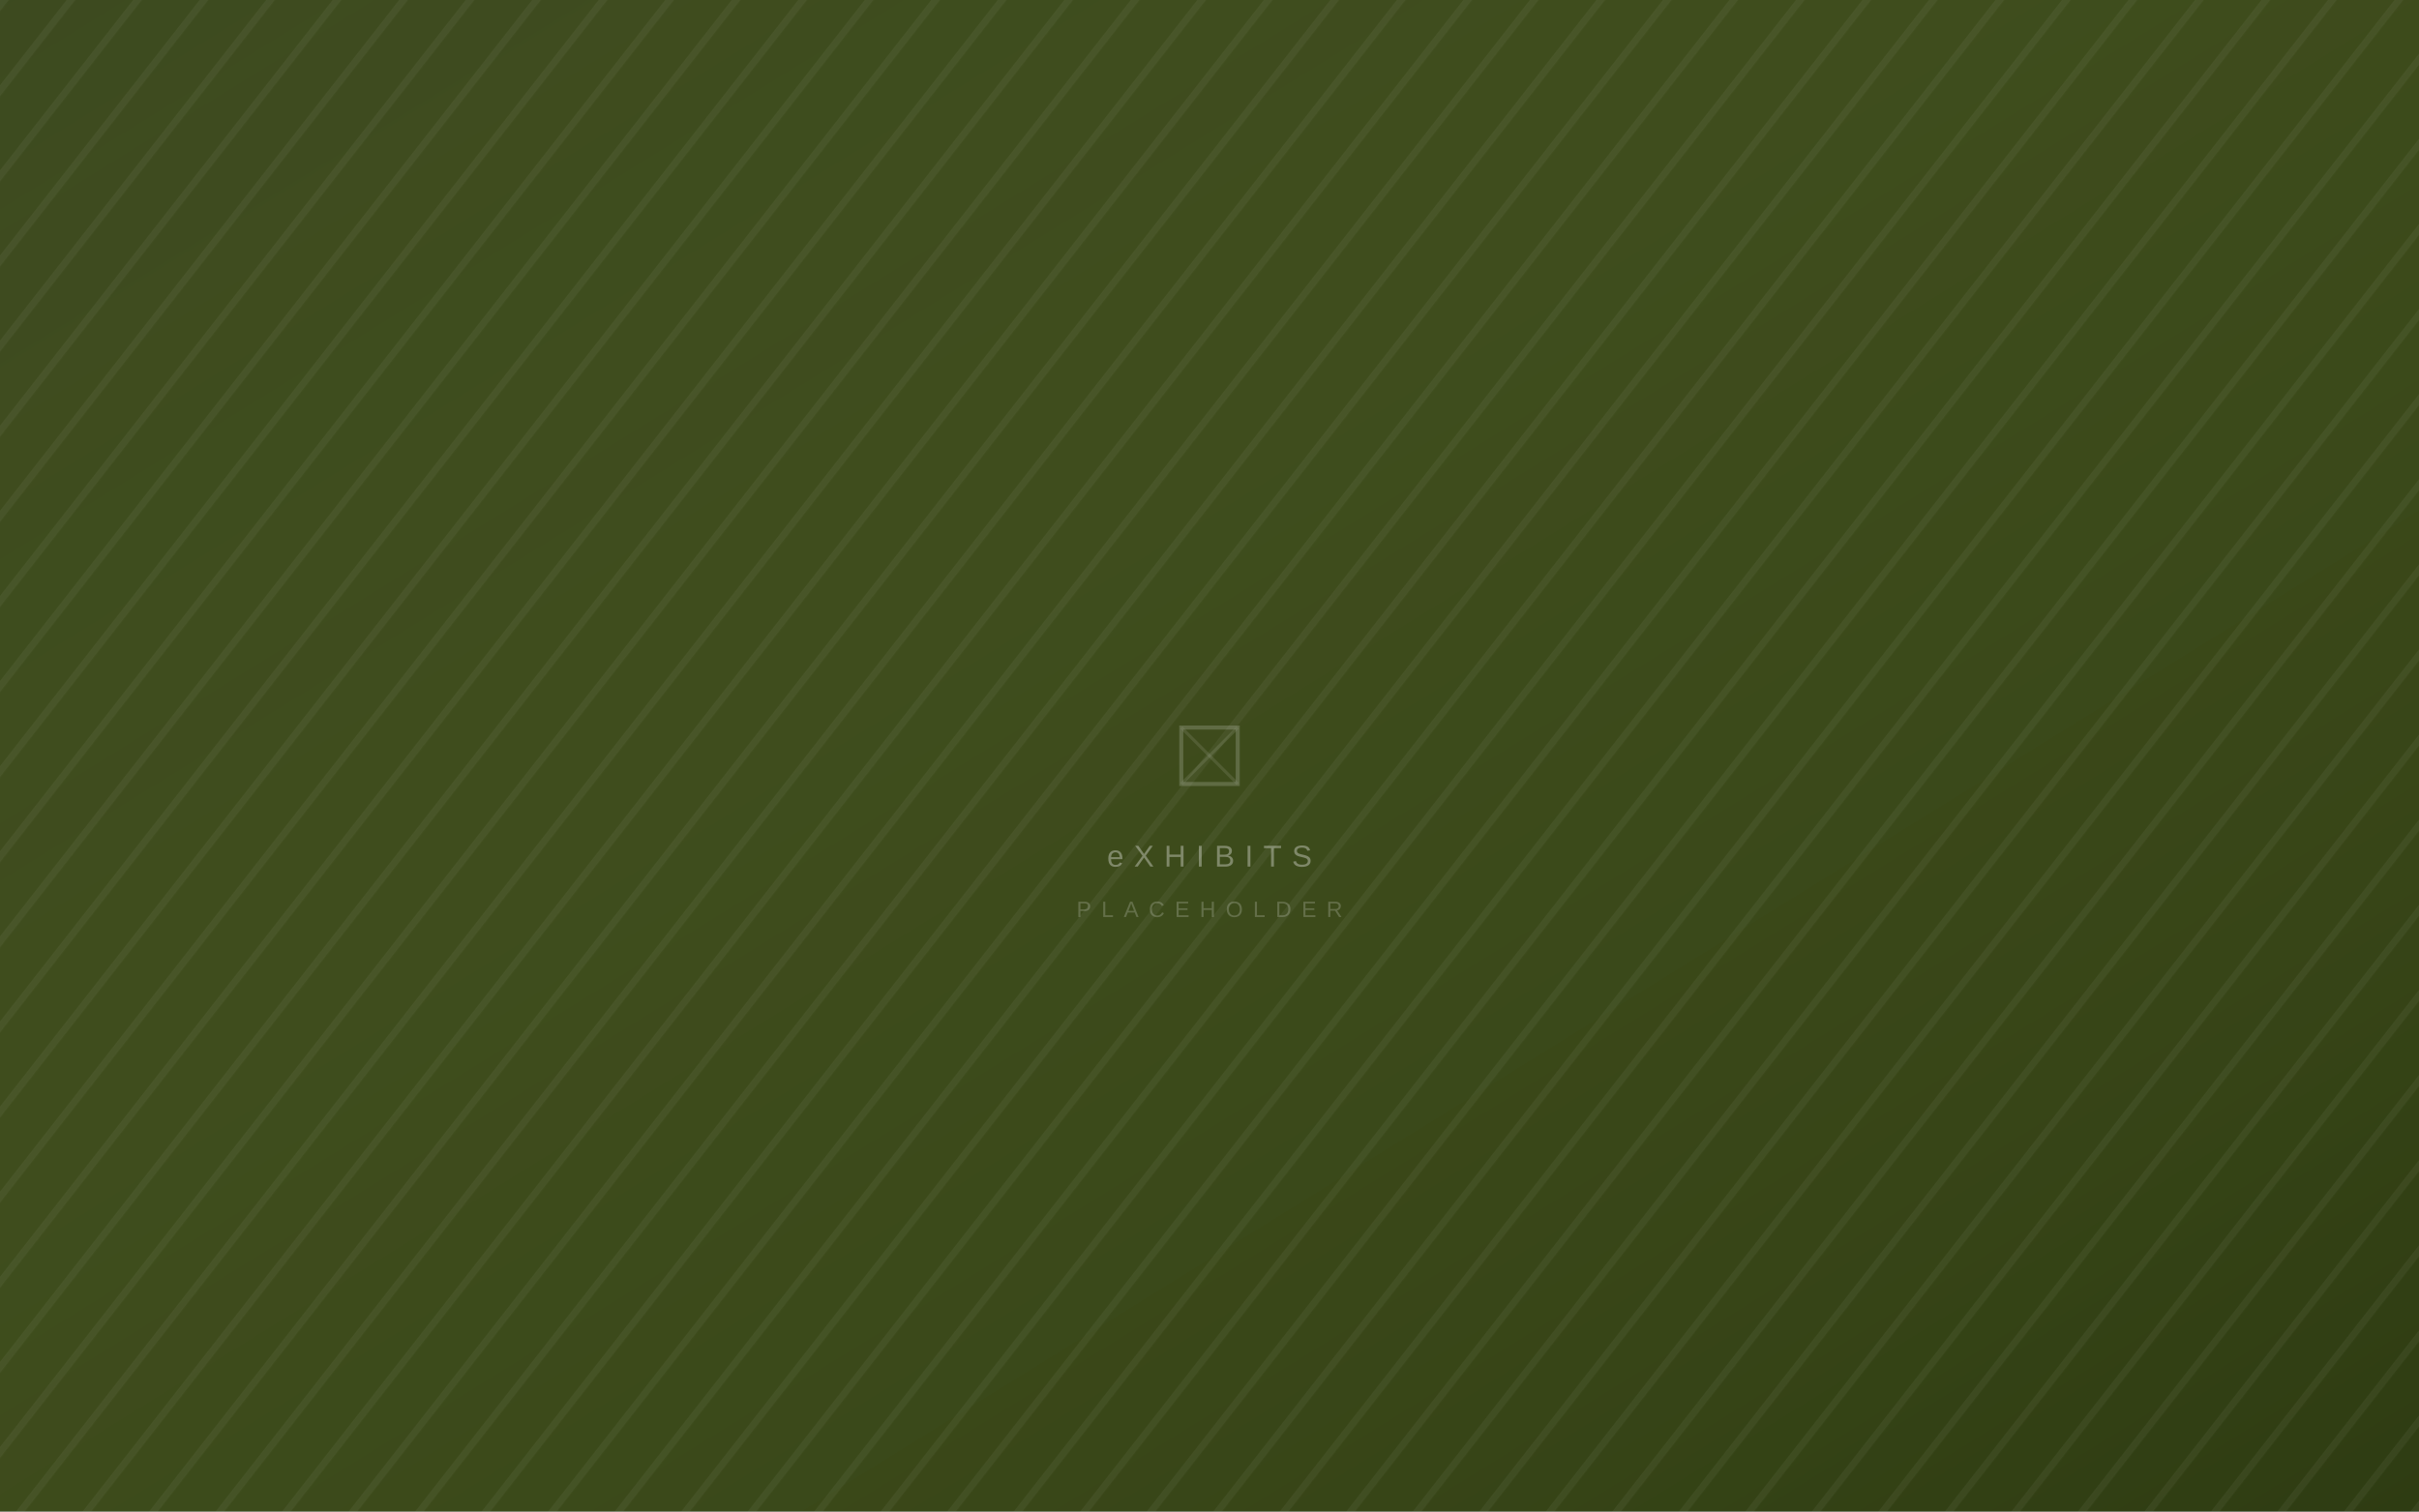
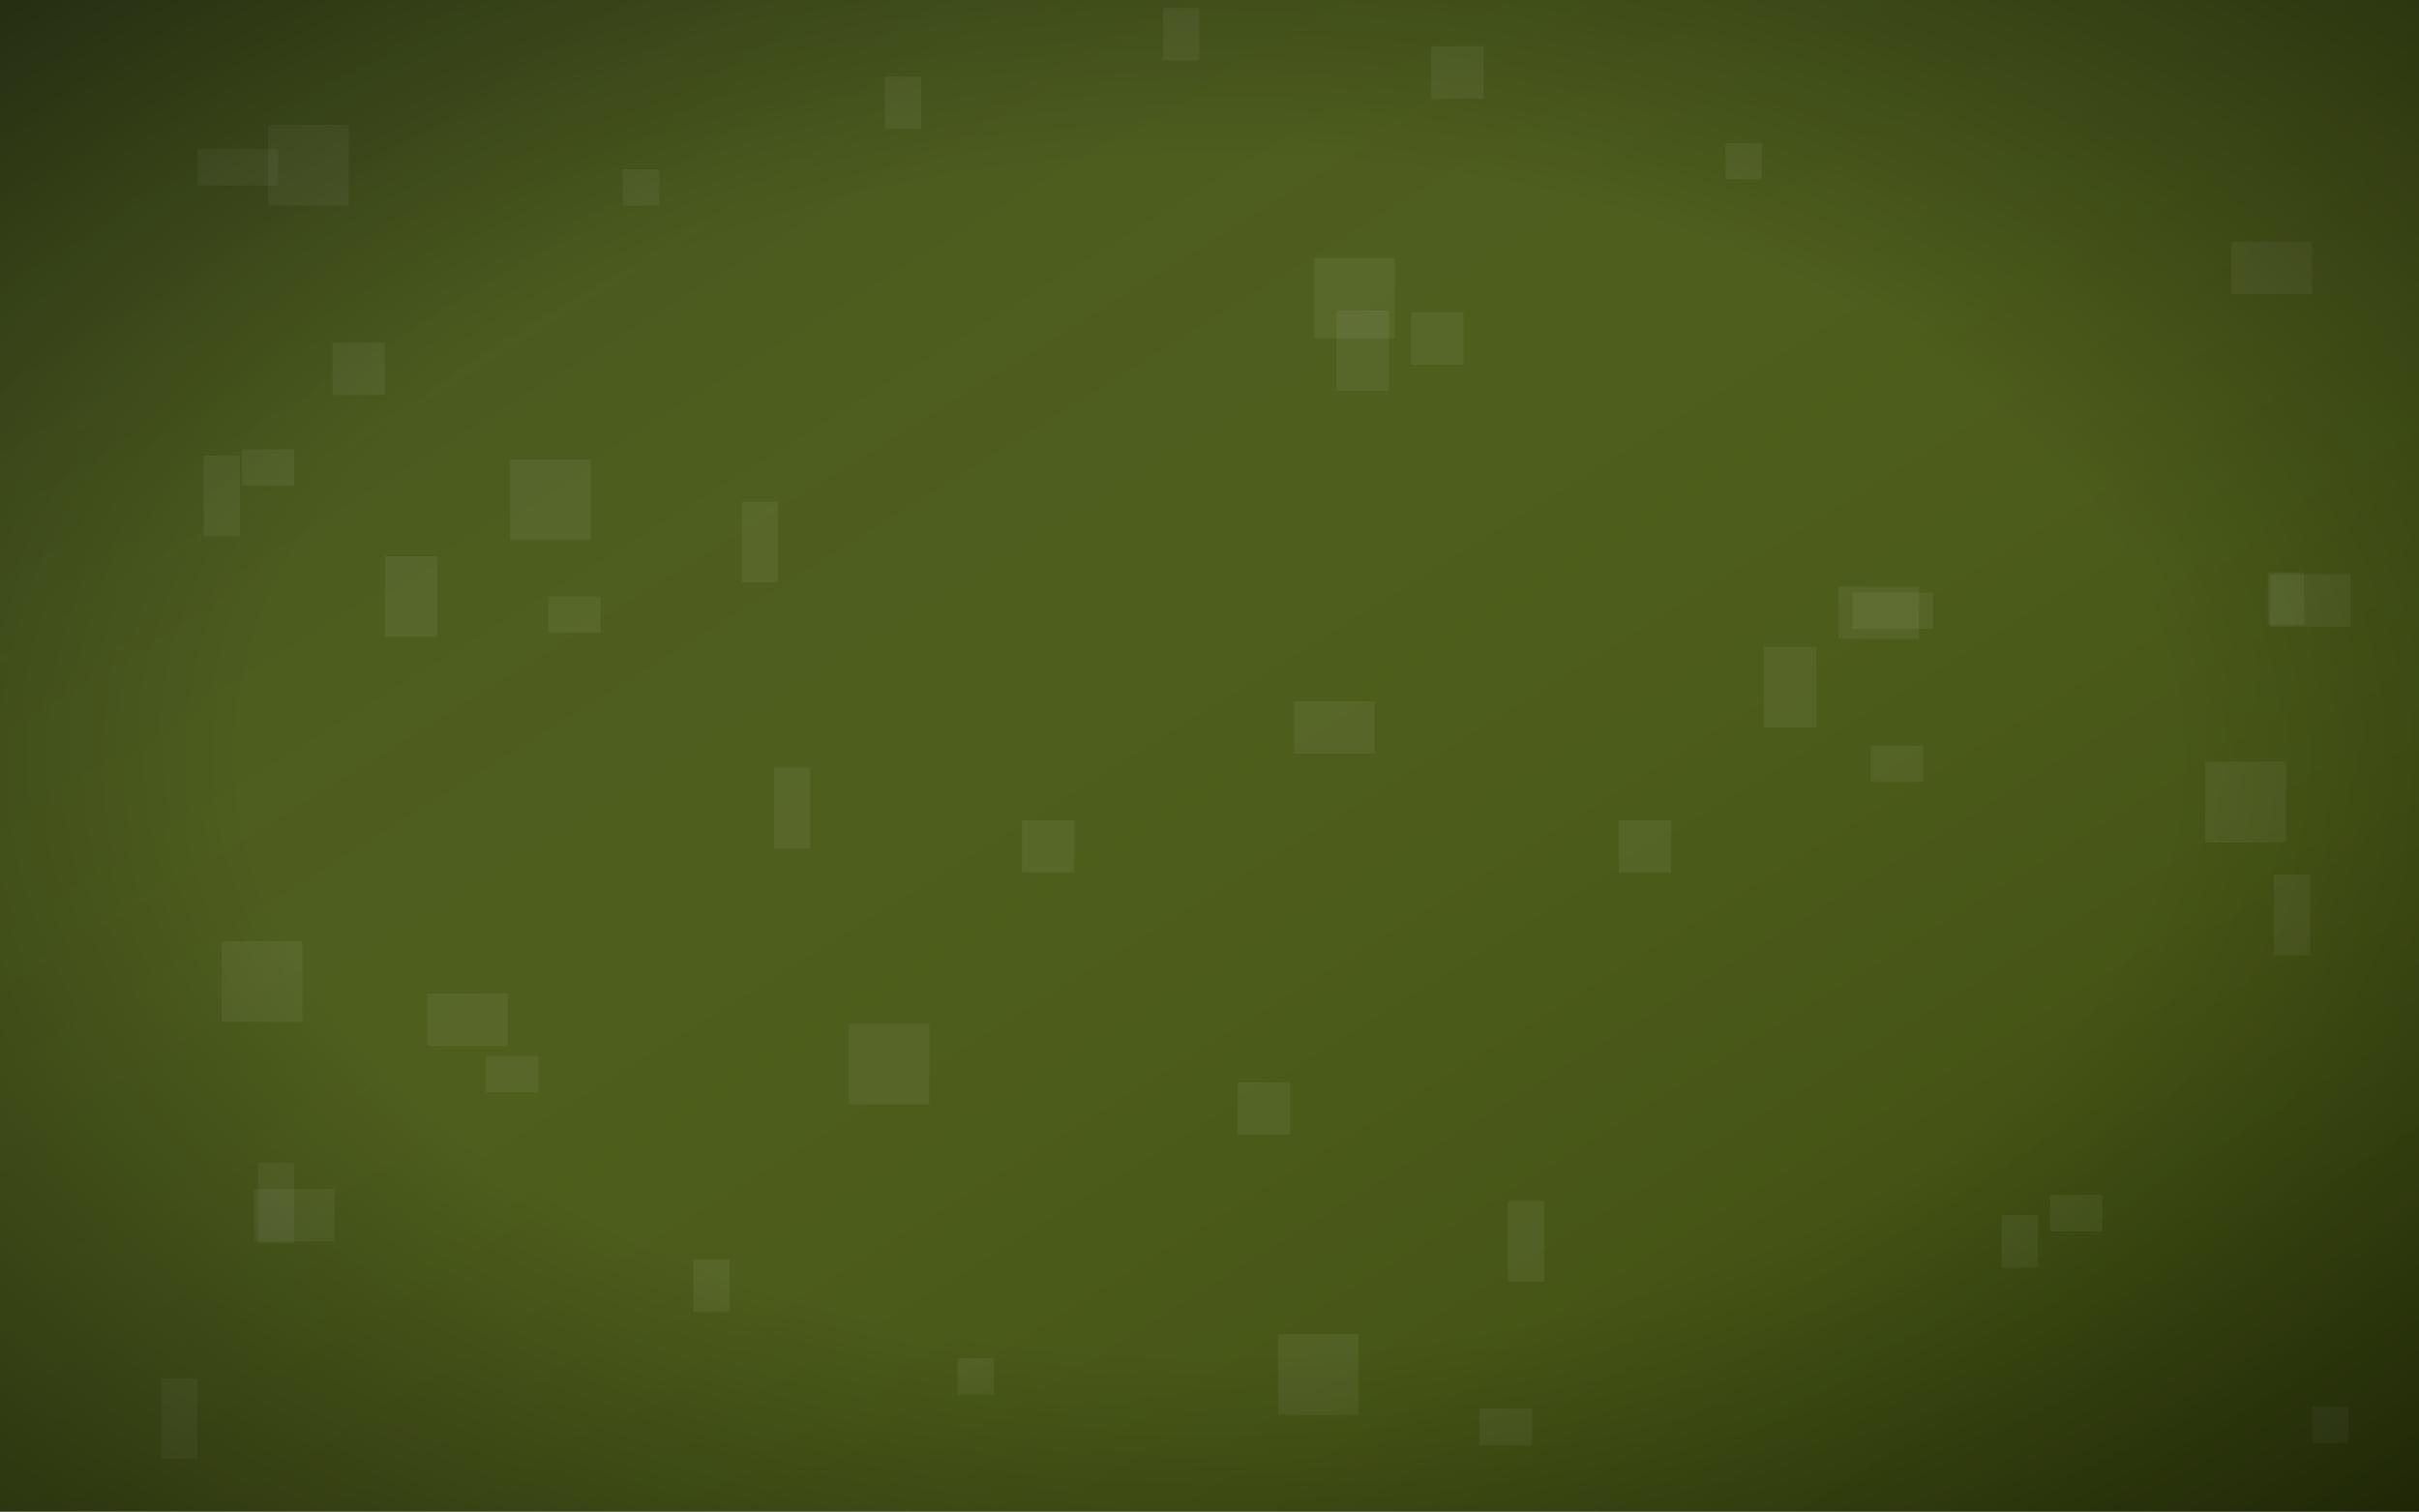
- <svg xmlns="http://www.w3.org/2000/svg" viewBox="0 0 1200 750" width="1200" height="750" role="img" aria-label="eXHIBITS placeholder">
+ <svg xmlns="http://www.w3.org/2000/svg" viewBox="0 0 1200 750" width="1200" height="750" preserveAspectRatio="xMidYMid slice" role="presentation">
  <defs>
    <linearGradient id="g" x1="0" y1="0" x2="1" y2="1">
-       <stop offset="0%" stop-color="#B2CE3B" stop-opacity="0.30" />
-       <stop offset="100%" stop-color="#465811" stop-opacity="0.60" />
+       <stop offset="0%" stop-color="#B2CE3B" stop-opacity="0.34" />
+       <stop offset="100%" stop-color="#3A480C" stop-opacity="0.92" />
    </linearGradient>
-     <pattern id="s" width="26" height="26" patternUnits="userSpaceOnUse" patternTransform="rotate(38)">
-       <rect width="26" height="26" fill="none" />
-       <line x1="0" y1="0" x2="0" y2="26" stroke="rgba(255,255,255,.05)" stroke-width="7" />
-     </pattern>
+     <radialGradient id="v" cx="50%" cy="50%" r="72%">
+       <stop offset="55%" stop-color="#000" stop-opacity="0" />
+       <stop offset="100%" stop-color="#000" stop-opacity="0.45" />
+     </radialGradient>
  </defs>
-   <rect width="1200" height="750" fill="#0A1113" />
+   <rect width="1200" height="750" fill="#08100F" />
  <rect width="1200" height="750" fill="url(#g)" />
-   <rect width="1200" height="750" fill="url(#s)" />
-   <g opacity="0.5" transform="translate(600,375)">
-     <rect x="-14" y="-14" width="28" height="28" fill="none" stroke="rgba(255,255,255,.35)" stroke-width="2" />
-     <line x1="-14" y1="-14" x2="14" y2="14" stroke="rgba(255,255,255,.2)" stroke-width="1.5" />
-     <line x1="14" y1="-14" x2="-14" y2="14" stroke="rgba(255,255,255,.2)" stroke-width="1.5" />
+   <g>
+     <rect x="663" y="154" width="26" height="40" fill="rgba(255,255,255,.055)" />
+     <rect x="98" y="74" width="40" height="18" fill="rgba(255,255,255,.055)" />
+     <rect x="748" y="596" width="18" height="40" fill="rgba(255,255,255,.055)" />
+     <rect x="439" y="38" width="18" height="26" fill="rgba(255,255,255,.055)" />
+     <rect x="856" y="71" width="18" height="18" fill="rgba(255,255,255,.055)" />
+     <rect x="1128" y="434" width="18" height="40" fill="rgba(255,255,255,.055)" />
+     <rect x="253" y="228" width="40" height="40" fill="rgba(255,255,255,.055)" />
+     <rect x="126" y="590" width="40" height="26" fill="rgba(255,255,255,.055)" />
+     <rect x="101" y="226" width="18" height="40" fill="rgba(255,255,255,.055)" />
+     <rect x="272" y="296" width="26" height="18" fill="rgba(255,255,255,.055)" />
+     <rect x="1107" y="120" width="40" height="26" fill="rgba(255,255,255,.055)" />
+     <rect x="1147" y="698" width="18" height="18" fill="rgba(255,255,255,.055)" />
+     <rect x="384" y="381" width="18" height="40" fill="rgba(255,255,255,.055)" />
+     <rect x="128" y="577" width="18" height="40" fill="rgba(255,255,255,.055)" />
+     <rect x="421" y="508" width="40" height="40" fill="rgba(255,255,255,.055)" />
+     <rect x="875" y="321" width="26" height="40" fill="rgba(255,255,255,.055)" />
+     <rect x="928" y="370" width="26" height="18" fill="rgba(255,255,255,.055)" />
+     <rect x="368" y="249" width="18" height="40" fill="rgba(255,255,255,.055)" />
+     <rect x="614" y="537" width="26" height="26" fill="rgba(255,255,255,.055)" />
+     <rect x="919" y="294" width="40" height="18" fill="rgba(255,255,255,.055)" />
+     <rect x="241" y="524" width="26" height="18" fill="rgba(255,255,255,.055)" />
+     <rect x="700" y="155" width="26" height="26" fill="rgba(255,255,255,.055)" />
+     <rect x="80" y="684" width="18" height="40" fill="rgba(255,255,255,.055)" />
+     <rect x="642" y="348" width="40" height="26" fill="rgba(255,255,255,.055)" />
+     <rect x="1017" y="593" width="26" height="18" fill="rgba(255,255,255,.055)" />
+     <rect x="191" y="276" width="26" height="40" fill="rgba(255,255,255,.055)" />
+     <rect x="133" y="62" width="40" height="40" fill="rgba(255,255,255,.055)" />
+     <rect x="634" y="662" width="40" height="40" fill="rgba(255,255,255,.055)" />
+     <rect x="912" y="291" width="40" height="26" fill="rgba(255,255,255,.055)" />
+     <rect x="710" y="23" width="26" height="26" fill="rgba(255,255,255,.055)" />
+     <rect x="344" y="625" width="18" height="26" fill="rgba(255,255,255,.055)" />
+     <rect x="120" y="223" width="26" height="18" fill="rgba(255,255,255,.055)" />
+     <rect x="507" y="407" width="26" height="26" fill="rgba(255,255,255,.055)" />
+     <rect x="165" y="170" width="26" height="26" fill="rgba(255,255,255,.055)" />
+     <rect x="1125" y="284" width="18" height="26" fill="rgba(255,255,255,.055)" />
+     <rect x="1126" y="285" width="40" height="26" fill="rgba(255,255,255,.055)" />
+     <rect x="734" y="699" width="26" height="18" fill="rgba(255,255,255,.055)" />
+     <rect x="309" y="84" width="18" height="18" fill="rgba(255,255,255,.055)" />
+     <rect x="475" y="674" width="18" height="18" fill="rgba(255,255,255,.055)" />
+     <rect x="993" y="603" width="18" height="26" fill="rgba(255,255,255,.055)" />
+     <rect x="577" y="4" width="18" height="26" fill="rgba(255,255,255,.055)" />
+     <rect x="1094" y="378" width="40" height="40" fill="rgba(255,255,255,.055)" />
+     <rect x="652" y="128" width="40" height="40" fill="rgba(255,255,255,.055)" />
+     <rect x="110" y="467" width="40" height="40" fill="rgba(255,255,255,.055)" />
+     <rect x="803" y="407" width="26" height="26" fill="rgba(255,255,255,.055)" />
+     <rect x="212" y="493" width="40" height="26" fill="rgba(255,255,255,.055)" />
  </g>
-   <text x="600" y="430" text-anchor="middle" font-family="Poppins, Arial, sans-serif" font-size="15" fill="rgba(255,255,255,.34)" letter-spacing="5">eXHIBITS</text>
-   <text x="600" y="455" text-anchor="middle" font-family="Poppins, Arial, sans-serif" font-size="11" fill="rgba(255,255,255,.20)" letter-spacing="5">PLACEHOLDER</text>
+   <rect width="1200" height="750" fill="url(#v)" />
</svg>
